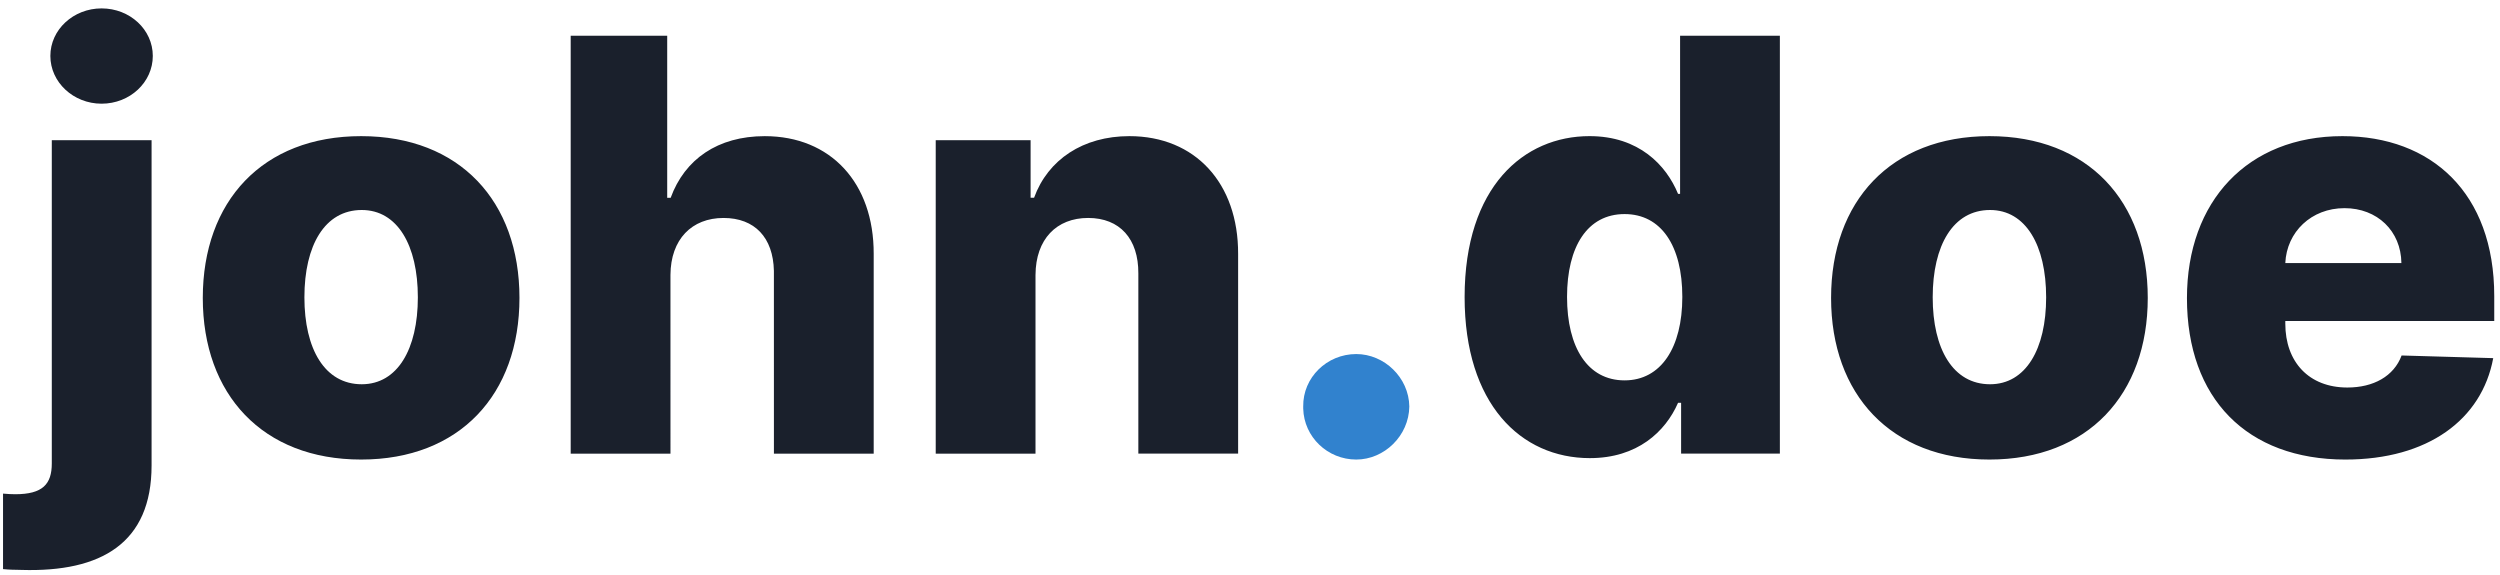
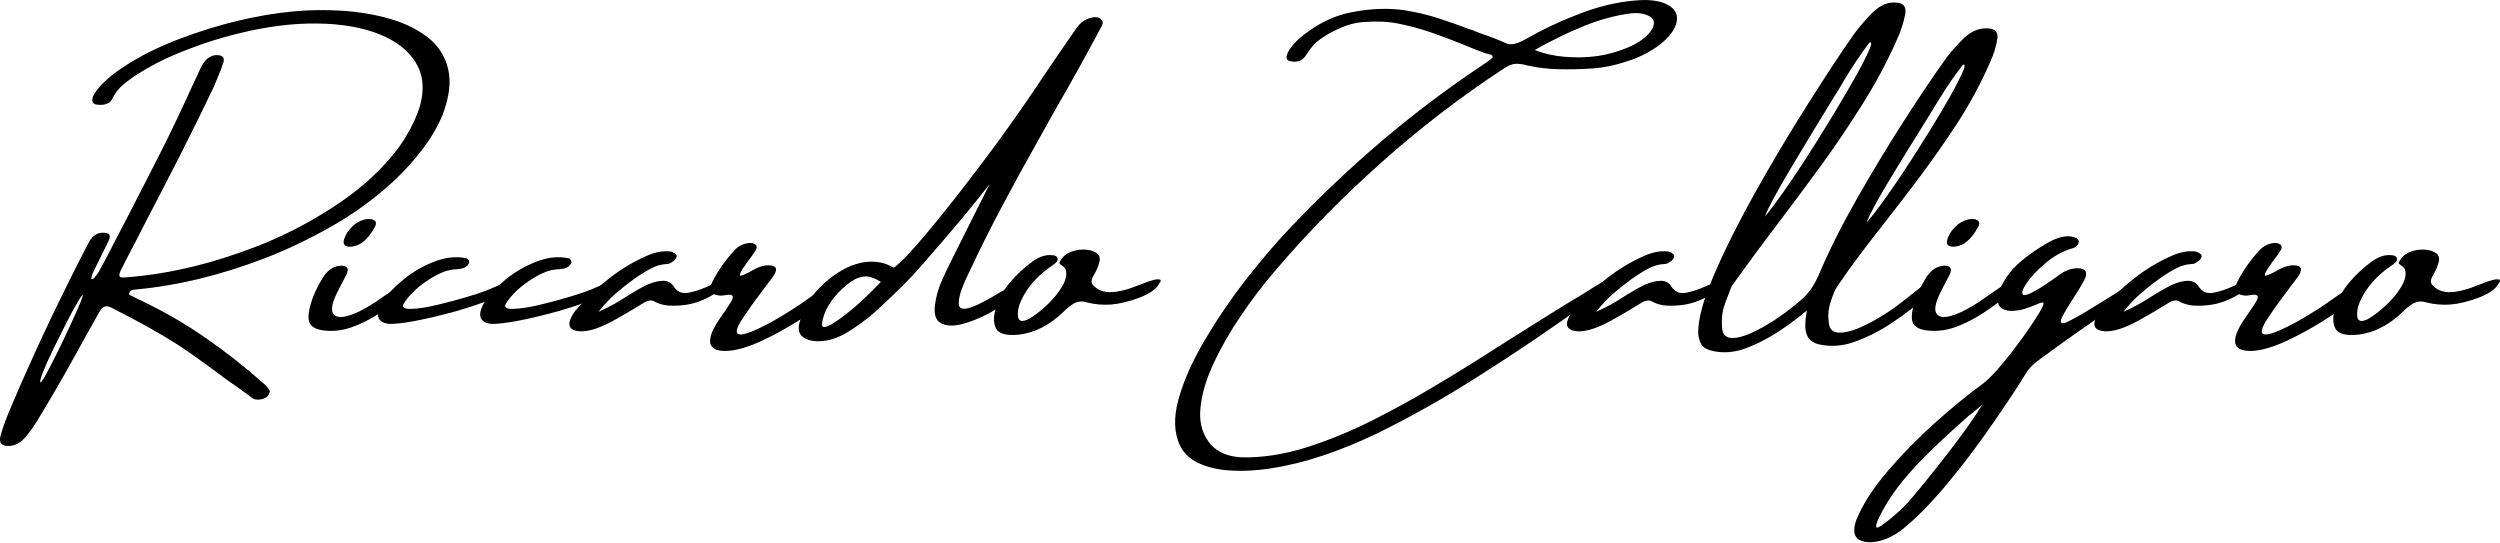
- <svg xmlns="http://www.w3.org/2000/svg" height="57" viewBox="0 0 248 57" width="248">
-   <g fill="none" transform="translate(.299718 .833139)">
-     <path d="m4.838 13.076v32.062c0 2.065-.911 3.056-3.623 3.056-.385 0-.729-.02-1.214-.061v7.489c.673.071 1.16.064 1.624.075l.198.006c7.935.243 12.914-2.672 12.914-10.364v-32.265zm4.939-3.623c2.814 0 5.081-2.125 5.081-4.737 0-2.611-2.267-4.716-5.081-4.716-2.793 0-5.081 2.105-5.081 4.716 0 2.611 2.287 4.737 5.081 4.737zm25.747 35.301c9.777 0 15.707-6.457 15.707-16.031 0-9.594-5.931-16.051-15.707-16.051s-15.707 6.457-15.707 16.051c0 9.574 5.931 16.031 15.707 16.031zm.061-7.469c-3.664 0-5.688-3.482-5.688-8.623 0-5.162 2.024-8.663 5.688-8.663 3.542 0 5.566 3.502 5.566 8.663 0 5.141-2.024 8.623-5.566 8.623zm30.625-10.849c.02-3.542 2.125-5.647 5.263-5.647 3.098 0 4.927 1.943 4.998 5.249l.002 18.13h9.898v-19.816c.02-7.044-4.271-11.679-10.809-11.679-4.656 0-7.935 2.287-9.331 6.113h-.344v-16.072h-9.574v41.455h9.898zm36.212 0v17.732h-9.898v-31.091h9.412v5.708h.344c1.376-3.785 4.858-6.113 9.453-6.113 6.538 0 10.809 4.676 10.789 11.679v19.816h-9.898v-17.873c.02-3.441-1.842-5.506-4.979-5.506s-5.202 2.105-5.222 5.647z" fill="#1a202c" />
-     <path d="m134.241 44.754c-2.842 0-5.184-2.232-5.261-5.045l-.001-.218c-.04-2.874 2.348-5.202 5.263-5.202 2.773 0 5.222 2.328 5.263 5.202-.04 2.915-2.49 5.263-5.263 5.263z" fill="#3182ce" />
-     <path d="m157.418 44.612c4.696 0 7.489-2.611 8.744-5.485h.304v5.04h9.797v-41.455h-9.898v15.687h-.202c-1.174-2.854-3.886-5.728-8.785-5.728-6.498 0-12.388 5-12.388 15.971 0 10.586 5.566 15.971 12.428 15.971zm3.441-7.712c-3.664 0-5.708-3.259-5.708-8.279 0-5 2.024-8.218 5.708-8.218 3.623 0 5.728 3.137 5.728 8.218 0 5.04-2.125 8.279-5.728 8.279zm36.192 7.854c9.777 0 15.707-6.457 15.707-16.031 0-9.594-5.931-16.051-15.707-16.051s-15.707 6.457-15.707 16.051c0 9.574 5.931 16.031 15.707 16.031zm.061-7.469c-3.664 0-5.688-3.482-5.688-8.623 0-5.162 2.024-8.663 5.688-8.663 3.542 0 5.566 3.502 5.566 8.663 0 5.141-2.024 8.623-5.566 8.623zm35.261 7.469c8.157 0 13.521-3.947 14.655-10.06l-9.088-.263c-.769 2.065-2.793 3.178-5.384 3.178-3.805 0-6.153-2.53-6.153-6.336v-.263h20.727v-2.469c0-10.242-6.234-15.869-15.06-15.869-9.392 0-15.424 6.437-15.424 16.072 0 9.959 5.951 16.011 15.728 16.011zm-5.971-19.493c.142-3.097 2.591-5.445 5.87-5.445 3.259 0 5.607 2.267 5.647 5.445z" fill="#1a202c" />
+ <svg xmlns="http://www.w3.org/2000/svg" width="133.503mm" height="28.955mm" viewBox="0 0 133.503 28.955" version="1.1" id="svg5">
+   <defs id="defs2" />
+   <g id="layer1" transform="translate(-3.703127,-2.324491)">
+     <g aria-label="Riccardo Calligaro" id="text113" style="font-size:14.111px;font-family:Amsterdam;-inkscape-font-specification:'Amsterdam, Normal';stroke-width:0.265">
+       <path d="m 8.13,18.091 q -0.028,-0.062 -0.289,0.379 -0.262,0.441 -0.62,1.151 -0.358,0.703 -0.71,1.426 -0.351,0.73 -0.537,1.213 -0.186,0.489 -0.096,0.489 0.124,-0.11 0.455,-0.758 0.338,-0.641 0.737,-1.474 0.4,-0.834 0.71,-1.53 0.31,-0.696 0.351,-0.896 z m 0.903,0.847 q -0.345,0.627 -0.703,1.261 -0.593,1.075 -1.199,2.15 -0.723,1.275 -1.502,2.549 -0.22,0.351 -0.496,0.682 -0.434,0.558 -0.965,0.558 -0.572,0.021 -0.441,-0.531 0.158,-0.558 0.393,-1.137 1.44,-3.452 3.169,-6.925 0.565,-1.151 1.164,-2.288 0.289,-0.544 0.827,-0.503 0.42,0.014 0.22,0.441 -0.227,0.469 -0.475,0.958 -0.172,0.345 -0.345,0.71 -0.069,0.124 -0.083,0.255 -0.014,0.048 -0.028,0.076 -0.007,0.021 0.007,0.021 0.021,0 0.034,0 0.014,0 0.028,0 0.014,0 0.041,-0.007 0.028,-0.014 0.048,-0.028 0.021,-0.041 0.055,-0.076 0.117,-0.138 0.193,-0.255 0.482,-0.882 0.923,-1.757 0.338,-0.655 0.682,-1.309 0.978,-1.895 1.943,-3.803 0.599,-1.213 1.164,-2.439 0.234,-0.531 0.496,-1.075 0.062,-0.11 0.096,-0.214 0.09,-0.2 0.186,-0.393 0.379,-0.682 0.965,-0.579 0.31,0.062 0.193,0.413 -0.069,0.165 -0.117,0.331 -0.172,0.441 -0.365,0.896 -0.896,1.881 -1.86,3.776 -0.944,1.847 -1.909,3.693 -0.42,0.834 -0.861,1.667 -0.028,0.062 -0.062,0.124 -0.145,0.289 -0.296,0.579 -0.11,0.241 -0.062,0.324 0.055,0.083 0.31,0.055 3.369,-0.248 7.007,-1.654 2.046,-0.792 4.003,-2.046 1.474,-0.958 2.446,-1.936 0.978,-0.978 1.516,-1.874 0.544,-0.903 0.765,-1.681 Q 26.5,6.619 25.893,5.647 25.294,4.676 23.923,4.138 22.558,3.601 20.636,3.58 18.721,3.553 16.467,4.104 14.779,4.51 13.043,5.241 12.065,5.647 11.1,6.254 10.659,6.529 10.28,6.846 9.908,7.163 9.701,7.604 9.626,7.756 9.481,7.831 9.336,7.907 9.178,7.921 9.005,7.935 8.833,7.907 8.544,7.831 8.668,7.48 8.833,7.136 9.171,6.798 9.694,6.281 10.315,5.888 q 0.737,-0.482 1.488,-0.847 0.758,-0.365 1.523,-0.655 3.128,-1.178 6.063,-1.454 1.24,-0.117 2.577,-0.034 1.337,0.083 2.536,0.427 1.199,0.338 2.039,0.992 0.841,0.648 1.089,1.681 0.255,1.027 -0.296,2.467 -0.386,0.923 -1.04,1.791 -0.648,0.861 -1.502,1.681 -1.585,1.468 -3.452,2.515 -1.764,0.999 -3.528,1.674 -1.764,0.675 -3.521,1.102 -1.647,0.393 -3.211,0.544 0,0 0,0 -0.09,0 -0.186,0.014 -0.021,0.014 -0.055,0.014 -0.062,0 -0.11,0.028 -0.048,0.021 -0.096,0.083 -0.096,0.138 0.034,0.179 0.103,0.062 0.214,0.11 0.09,0.041 0.179,0.09 1.915,0.896 3.576,2.046 1.667,1.151 3.142,2.467 0.2,0.152 0.317,0.365 0.034,0.034 0.014,0.096 -0.021,0.069 -0.055,0.131 -0.069,0.11 -0.158,0.158 -0.083,0.055 -0.186,0.083 -0.413,0.096 -0.613,-0.117 -0.634,-0.469 -1.295,-0.923 -0.703,-0.531 -1.426,-1.047 -1.047,-0.772 -2.198,-1.433 -1.144,-0.661 -2.35,-1.268 -0.041,-0.014 -0.069,-0.041 -0.11,-0.062 -0.234,-0.103 -0.117,-0.048 -0.248,0 -0.131,0.041 -0.241,0.234 v 0 z" id="path339" />
+       <path d="m 25.845,17.409 v 0 q 0.069,0.048 0,0.165 -0.062,0.11 -0.172,0.2 -0.82,0.696 -1.633,1.233 -0.813,0.537 -1.592,0.806 -0.779,0.262 -1.55,0.145 -0.517,-0.09 -0.655,-0.379 -0.131,-0.289 0,-0.82 0.2,-0.834 0.772,-1.716 0.365,-0.51 0.91,-0.531 0.475,0 0.296,0.427 -0.165,0.351 -0.358,0.696 -0.021,0.048 -0.041,0.09 -0.51,0.944 -0.351,1.295 0.158,0.345 0.779,0.179 0.62,-0.165 1.53,-0.758 0.11,-0.076 0.289,-0.207 0.186,-0.131 0.386,-0.262 0.296,-0.2 0.489,-0.338 0.572,-0.379 0.903,-0.227 z m -3.5,-1.909 v 0 q -0.407,-0.028 -0.248,-0.455 0.117,-0.331 0.427,-0.634 0.269,-0.262 0.627,-0.358 0.365,-0.096 0.558,0.055 0.076,0.055 0.069,0.158 -0.007,0.096 -0.048,0.158 -0.572,1.089 -1.385,1.075 z" id="path341" />
+       <path d="m 30.014,17.698 v 0 q 0.041,-0.014 0.062,-0.028 0.214,-0.096 0.469,-0.2 0.262,-0.103 0.42,-0.096 0.165,0.007 0.09,0.22 -0.179,0.317 -1.027,0.675 -0.841,0.351 -1.977,0.675 -1.137,0.317 -2.136,0.51 -0.999,0.186 -1.44,0.165 -0.489,-0.055 -0.572,-0.372 -0.076,-0.324 0.255,-0.854 0.386,-0.572 1.116,-1.164 0.73,-0.593 1.612,-0.93 0.882,-0.345 1.667,-0.193 0.131,0.014 0.172,0.103 0.028,0.034 0.034,0.096 0.014,0.055 -0.034,0.117 -0.11,0.186 -0.351,0.241 -0.234,0.048 -0.434,0.048 -0.041,0 -0.096,0.014 -0.586,0.076 -1.392,0.634 -0.806,0.551 -1.199,1.199 -0.138,0.276 0.407,0.262 0.551,-0.014 1.419,-0.22 0.868,-0.207 1.681,-0.455 0.82,-0.248 1.254,-0.448 z" id="path343" />
+       <path d="m 35.471,17.698 v 0 q 0.041,-0.014 0.062,-0.028 0.214,-0.096 0.469,-0.2 0.262,-0.103 0.42,-0.096 0.165,0.007 0.09,0.22 -0.179,0.317 -1.027,0.675 -0.841,0.351 -1.977,0.675 -1.137,0.317 -2.136,0.51 -0.999,0.186 -1.44,0.165 -0.489,-0.055 -0.572,-0.372 -0.076,-0.324 0.255,-0.854 0.386,-0.572 1.116,-1.164 0.73,-0.593 1.612,-0.93 0.882,-0.345 1.667,-0.193 0.131,0.014 0.172,0.103 0.028,0.034 0.034,0.096 0.014,0.055 -0.034,0.117 -0.11,0.186 -0.351,0.241 -0.234,0.048 -0.434,0.048 -0.041,0 -0.096,0.014 -0.586,0.076 -1.392,0.634 -0.806,0.551 -1.199,1.199 -0.138,0.276 0.407,0.262 0.551,-0.014 1.419,-0.22 0.868,-0.207 1.681,-0.455 0.82,-0.248 1.254,-0.448 z" id="path345" />
+       <path d="m 42.285,17.395 v 0 q 0.069,0.014 0.083,0.048 0.014,0.028 0,0.117 -0.021,0.09 -0.172,0.214 -0.152,0.124 -0.269,0.2 -0.834,0.531 -1.64,0.634 -0.469,0.062 -0.889,0.034 -0.413,-0.034 -0.744,-0.214 -0.227,-0.152 -0.613,0.09 -0.792,0.496 -1.619,0.951 -0.42,0.227 -0.834,0.379 -0.407,0.152 -0.813,0.172 -1.137,-0.021 -0.338,-1.123 0.041,-0.048 0.076,-0.076 0.785,-0.896 1.695,-1.612 0.916,-0.723 1.991,-1.206 0.717,-0.324 1.316,-0.248 0.145,0.034 0.248,0.124 0.145,0.09 0.007,0.289 -0.048,0.062 -0.117,0.11 -0.062,0.041 -0.131,0.083 -0.048,0.034 -0.103,0.048 -0.048,0.014 -0.096,0.014 -0.462,0.014 -0.916,0.269 -0.455,0.248 -0.889,0.565 -0.469,0.338 -0.937,0.744 -0.469,0.407 -0.916,0.972 0.785,-0.351 1.302,-0.696 0.117,-0.076 0.22,-0.138 0.096,-0.062 0.179,-0.11 0.448,-0.282 0.889,-0.496 0.489,-0.214 0.861,-0.214 0.372,0 0.565,0.303 0.269,0.427 0.772,0.338 0.503,-0.096 1.006,-0.324 0.524,-0.241 0.827,-0.241 z" id="path347" />
+       <path d="m 47.825,17.609 v 0 q 0.393,-0.262 0.558,-0.207 0.172,0.055 0.096,0.289 -0.069,0.234 -0.4,0.524 -0.668,0.558 -1.688,1.206 -1.013,0.641 -2.053,1.123 -1.04,0.475 -1.771,0.517 -1.474,0.076 -0.648,-1.378 0.11,-0.193 0.338,-0.517 0.227,-0.317 0.413,-0.613 0.193,-0.296 0.165,-0.4 -0.048,-0.09 -0.172,-0.09 -0.117,0 -0.269,0.028 -0.172,0.034 -0.289,0.014 -0.668,-0.076 -0.365,-0.723 0.448,-0.896 1.206,-1.716 0.241,-0.255 0.586,-0.338 0.345,-0.083 0.524,0.069 0.11,0.103 0.007,0.282 -0.152,0.248 -0.338,0.489 -0.083,0.103 -0.158,0.214 -0.455,0.634 -0.331,0.661 0.124,0.021 0.765,-0.345 0.462,-0.241 0.847,-0.2 0.517,0.048 0.131,0.606 -0.282,0.379 -0.579,0.772 -0.62,0.806 -1.151,1.626 -0.324,0.558 -0.131,0.655 0.193,0.09 0.703,-0.117 0.51,-0.207 1.13,-0.551 0.62,-0.351 1.13,-0.682 0.517,-0.338 0.717,-0.489 0.103,-0.076 0.296,-0.207 0.193,-0.138 0.407,-0.276 0.227,-0.152 0.324,-0.227 z" id="path349" />
+       <path d="m 58.229,17.395 v 0 q 0.207,0.048 0.083,0.269 -0.124,0.214 -0.372,0.427 -0.641,0.544 -1.426,0.965 -0.779,0.413 -1.474,0.586 -0.689,0.165 -1.096,-0.062 -0.407,-0.227 -0.31,-0.972 0.076,-0.668 0.4,-1.378 0.096,-0.241 0.579,-1.206 0.489,-0.965 1.013,-2.026 0.531,-1.061 0.799,-1.592 0.124,-0.241 0.131,-0.255 -1.116,1.426 -2.432,2.956 -1.309,1.53 -1.798,2.046 -0.923,0.951 -1.929,1.86 -0.682,0.593 -1.454,1.061 -0.62,0.379 -1.254,0.455 -0.627,0.076 -1.027,-0.152 -0.4,-0.227 -0.276,-0.785 0.158,-0.655 0.565,-1.268 0.407,-0.613 1.102,-1.158 0.779,-0.593 1.481,-0.772 0.71,-0.186 1.344,-0.014 0.2,0.055 0.379,0.152 0.09,0.041 0.179,0.09 0.599,-0.455 1.716,-1.798 1.123,-1.344 2.198,-2.749 1.082,-1.412 1.543,-2.046 1.399,-1.909 2.639,-3.79 0.82,-1.213 1.674,-2.439 0.289,-0.4 0.717,-0.517 0.427,-0.124 0.62,0.117 0.09,0.124 0,0.303 -1.178,2.219 -2.474,4.458 -0.503,0.91 -0.992,1.778 -0.965,1.709 -1.874,3.424 -0.91,1.709 -1.709,3.424 -0.028,0.062 -0.069,0.138 -0.179,0.345 -0.358,0.827 -0.179,0.475 -0.165,0.813 0.021,0.331 0.496,0.22 0.372,-0.103 0.82,-0.345 0.455,-0.241 0.889,-0.503 0.4,-0.241 0.696,-0.4 0.296,-0.158 0.427,-0.145 z m -9.701,1.971 v 0 q 0.593,-0.427 1.116,-0.91 0.531,-0.482 1.102,-1.075 -0.255,-0.165 -0.537,-0.255 -0.282,-0.096 -0.648,0.028 -0.365,0.117 -0.861,0.572 -0.958,0.896 -1.102,1.867 -0.021,0.214 0.152,0.193 0.172,-0.028 0.4,-0.172 0.234,-0.145 0.379,-0.248 z" id="path351" />
+       <path d="m 65.367,17.257 v 0 q 0.282,-0.041 0.31,0.021 0.034,0.055 -0.069,0.193 -0.138,0.241 -0.413,0.427 -0.276,0.179 -0.634,0.317 -0.847,0.317 -1.523,0.372 -0.675,0.048 -1.302,-0.117 -0.276,-0.09 -0.537,-0.007 -0.262,0.083 -0.703,0.51 -1.123,1.089 -2.418,1.226 -0.972,0.09 -1.192,-0.345 -0.214,-0.441 0.014,-1.123 0.22,-0.703 0.73,-1.316 0.51,-0.613 1.233,-1.144 0.544,-0.379 1.034,-0.317 0.241,0 0.289,0.179 0.007,0.124 -0.09,0.214 -0.09,0.09 -0.214,0.165 0,0 0,0 -1.144,0.779 -1.64,1.84 -0.234,0.496 -0.172,0.91 0.069,0.345 0.558,0.103 0.482,-0.276 0.992,-0.758 0.51,-0.482 0.806,-0.992 0.303,-0.51 0.186,-0.903 -0.09,-0.152 -0.207,-0.214 -0.055,-0.041 -0.103,-0.076 -0.041,-0.041 -0.007,-0.103 0.165,-0.351 0.517,-0.51 0.351,-0.158 0.744,-0.158 0.4,0 0.661,0.158 0.262,0.158 0.207,0.462 -0.09,0.393 -0.338,0.792 -0.186,0.331 0.014,0.51 0.413,0.455 1.254,0.324 0.358,-0.062 0.675,-0.165 0.317,-0.11 0.627,-0.234 0.4,-0.165 0.71,-0.241 z" id="path353" />
+       <path d="m 89.352,17.864 v 0 q -0.276,0.214 -0.579,0.413 -0.165,0.117 -0.351,0.241 -2.839,2.046 -5.781,3.907 -2.667,1.702 -5.416,3.052 -1.447,0.696 -2.866,1.171 -1.412,0.475 -2.797,0.689 -1.385,0.214 -2.584,0.076 -1.75,-0.255 -2.246,-1.268 -0.503,-1.006 -0.096,-2.494 0.407,-1.481 1.399,-3.156 0.985,-1.674 2.212,-3.252 1.233,-1.578 2.377,-2.777 2.322,-2.453 4.913,-4.651 2.591,-2.198 5.471,-4.107 0.413,-0.276 0.407,-0.358 0,-0.083 -0.22,-0.145 Q 83.075,5.193 82.958,5.144 82.42,4.951 81.924,4.738 81.07,4.386 80.202,4.083 79.334,3.78 78.39,3.587 77.549,3.422 76.584,3.498 q -0.682,0.028 -1.433,0.379 -0.51,0.227 -0.951,0.544 -0.434,0.317 -0.73,0.82 -0.289,0.469 -0.834,0.358 -0.365,-0.055 -0.152,-0.482 0.158,-0.303 0.407,-0.551 0.248,-0.255 0.565,-0.482 1.158,-0.861 2.405,-1.102 1.537,-0.303 2.846,-0.11 0.958,0.152 1.805,0.427 0.854,0.276 1.681,0.593 0.076,0.028 0.145,0.041 0.248,0.11 0.503,0.2 0.648,0.214 1.24,0.482 0.227,0.11 0.482,0.055 0.255,-0.055 0.579,-0.234 1.316,-0.758 2.653,-1.275 1.736,-0.71 3.362,-0.82 0.503,-0.041 0.944,0.028 0.441,0.069 0.772,0.276 0.531,0.365 0.331,0.978 -0.2,0.613 -1.027,1.206 -0.758,0.517 -1.557,0.758 -0.985,0.338 -1.895,0.393 -0.916,0.062 -1.785,0.041 -0.868,-0.021 -1.64,-0.193 -0.055,-0.014 -0.11,-0.028 -0.282,-0.076 -0.544,-0.069 -0.262,0.007 -0.661,0.269 -3.418,2.239 -6.539,5.023 -3.121,2.784 -5.678,5.795 -0.916,1.061 -1.798,2.363 -0.882,1.295 -1.481,2.598 -0.606,1.302 -0.689,2.432 -0.083,1.13 0.593,1.888 0.586,0.606 1.64,0.648 1.585,0.034 3.369,-0.51 1.922,-0.606 3.838,-1.592 1.674,-0.854 3.294,-1.833 1.626,-0.972 3.245,-2.019 0.606,-0.379 2.046,-1.288 1.447,-0.91 2.611,-1.605 0.2,-0.124 0.386,-0.248 0.372,-0.227 0.634,-0.358 0.269,-0.138 0.441,-0.11 0.331,0.034 -0.544,0.682 z M 90.751,3.043 v 0 q -1.226,0.165 -2.487,0.682 -1.261,0.51 -2.604,1.268 0.703,0.289 1.605,0.365 0.903,0.076 1.743,-0.041 0.765,-0.11 1.557,-0.427 Q 91.074,4.69 91.522,4.345 91.929,3.994 92.005,3.677 92.087,3.36 91.791,3.194 91.364,2.967 90.751,3.043 Z" id="path355" />
+       <path d="m 95.56,17.395 v 0 q 0.069,0.014 0.083,0.048 0.014,0.028 0,0.117 -0.021,0.09 -0.172,0.214 -0.152,0.124 -0.269,0.2 -0.834,0.531 -1.64,0.634 -0.469,0.062 -0.889,0.034 -0.413,-0.034 -0.744,-0.214 -0.227,-0.152 -0.613,0.09 -0.792,0.496 -1.619,0.951 -0.42,0.227 -0.834,0.379 -0.407,0.152 -0.813,0.172 -1.137,-0.021 -0.338,-1.123 0.041,-0.048 0.076,-0.076 0.785,-0.896 1.695,-1.612 0.916,-0.723 1.991,-1.206 0.717,-0.324 1.316,-0.248 0.145,0.034 0.248,0.124 0.145,0.09 0.007,0.289 -0.048,0.062 -0.117,0.11 -0.062,0.041 -0.131,0.083 -0.048,0.034 -0.103,0.048 -0.048,0.014 -0.096,0.014 -0.462,0.014 -0.916,0.269 -0.455,0.248 -0.889,0.565 -0.469,0.338 -0.937,0.744 -0.469,0.407 -0.916,0.972 0.785,-0.351 1.302,-0.696 0.117,-0.076 0.22,-0.138 0.096,-0.062 0.179,-0.11 0.448,-0.282 0.889,-0.496 0.489,-0.214 0.861,-0.214 0.372,0 0.565,0.303 0.269,0.427 0.772,0.338 0.503,-0.096 1.006,-0.324 0.524,-0.241 0.827,-0.241 z" id="path357" />
+       <path d="m 97.944,13.895 v 0 q 0.434,-0.503 1.199,-1.612 0.772,-1.116 1.626,-2.48 0.854,-1.364 1.571,-2.598 0.723,-1.24 1.075,-1.977 0.358,-0.744 0.11,-0.627 -0.772,1.047 -1.302,1.943 -0.269,0.469 -0.847,1.392 -0.985,1.605 -2.067,3.418 -1.082,1.812 -1.364,2.542 z m 5.436,0.317 v 0 q 0.407,-0.455 1.116,-1.461 0.717,-1.013 1.502,-2.246 0.792,-1.233 1.454,-2.356 0.661,-1.123 0.978,-1.798 0.324,-0.675 0.09,-0.565 -0.717,0.937 -1.213,1.757 -0.255,0.427 -0.785,1.275 -0.909,1.454 -1.909,3.101 -0.992,1.64 -1.233,2.294 z M 100.197,18.897 q -0.572,0.482 -1.206,0.923 -1.158,0.806 -2.294,1.185 -0.469,0.131 -0.889,0.131 -0.413,0 -0.772,-0.103 -0.351,-0.09 -0.489,-0.338 -0.138,-0.255 -0.158,-0.586 -0.021,-1.096 0.861,-3.149 0.889,-2.053 2.253,-4.486 1.371,-2.432 2.784,-4.658 1.412,-2.232 2.432,-3.686 0.448,-0.606 0.999,-1.151 0.593,-0.565 1.199,-0.517 0.593,0 0.537,0.558 -0.124,0.717 -0.469,1.461 -0.779,1.757 -1.881,3.5 -1.061,1.681 -2.129,3.149 -1.068,1.461 -2.129,2.866 -1.309,1.716 -2.66,3.597 -0.09,0.193 -0.138,0.345 -0.22,0.531 -0.324,0.916 -0.096,0.386 -0.062,0.951 0.034,0.531 0.475,0.565 0.448,0.028 1.082,-0.262 0.634,-0.289 1.247,-0.689 0.613,-0.407 1.006,-0.737 0.11,-0.09 0.4,-0.331 0.296,-0.248 0.531,-0.579 0.234,-0.331 0.427,-0.772 0.785,-1.867 2.039,-4.072 1.254,-2.205 2.556,-4.224 1.302,-2.026 2.26,-3.349 0.42,-0.544 0.951,-1.047 0.558,-0.496 1.178,-0.469 0.593,0 0.558,0.503 -0.09,0.648 -0.407,1.33 -0.689,1.592 -1.709,3.183 -0.992,1.516 -1.984,2.846 -0.992,1.323 -1.991,2.598 -1.233,1.564 -1.902,2.508 -0.668,0.937 -0.717,1.089 -0.193,0.469 -0.276,0.827 -0.083,0.351 -0.021,0.854 0.055,0.482 0.51,0.51 0.455,0.021 1.068,-0.234 0.613,-0.262 1.206,-0.627 0.599,-0.365 0.978,-0.668 0.103,-0.076 0.379,-0.289 0.276,-0.22 0.551,-0.441 0.282,-0.22 0.4,-0.296 0.434,-0.262 0.558,-0.096 0.124,0.158 -0.317,0.593 -0.889,0.834 -2.005,1.564 -1.109,0.73 -2.232,1.075 -0.469,0.124 -0.889,0.124 -0.413,0 -0.779,-0.09 -0.345,-0.096 -0.503,-0.31 -0.152,-0.22 -0.179,-0.544 -0.021,-0.407 0.083,-0.951 z" id="path359" />
+       <path d="m 111.462,17.409 v 0 q 0.069,0.048 0,0.165 -0.062,0.11 -0.172,0.2 -0.82,0.696 -1.633,1.233 -0.813,0.537 -1.592,0.806 -0.779,0.262 -1.55,0.145 -0.517,-0.09 -0.655,-0.379 -0.131,-0.289 0,-0.82 0.2,-0.834 0.772,-1.716 0.365,-0.51 0.909,-0.531 0.475,0 0.296,0.427 -0.165,0.351 -0.358,0.696 -0.021,0.048 -0.041,0.09 -0.51,0.944 -0.351,1.295 0.158,0.345 0.779,0.179 0.62,-0.165 1.53,-0.758 0.11,-0.076 0.289,-0.207 0.186,-0.131 0.386,-0.262 0.296,-0.2 0.489,-0.338 0.572,-0.379 0.903,-0.227 z m -3.5,-1.909 v 0 q -0.407,-0.028 -0.248,-0.455 0.117,-0.331 0.427,-0.634 0.269,-0.262 0.627,-0.358 0.365,-0.096 0.558,0.055 0.076,0.055 0.069,0.158 -0.007,0.096 -0.048,0.158 -0.572,1.089 -1.385,1.075 z" id="path361" />
+       <path d="m 118.167,17.333 v 0 q 0.11,0.048 0.055,0.193 -0.055,0.145 -0.214,0.262 -0.145,0.11 -0.386,0.269 -0.234,0.158 -0.469,0.31 -0.172,0.103 -0.289,0.179 -2.115,1.399 -4.162,2.915 -0.262,0.179 -0.475,0.379 -0.207,0.207 -0.365,0.469 -0.668,1.089 -1.785,2.694 -1.109,1.612 -2.391,3.156 -1.282,1.543 -2.398,2.439 -0.806,0.62 -1.633,0.682 -1.268,0.034 -0.813,-1.213 0.496,-1.213 1.647,-2.563 1.144,-1.344 2.542,-2.598 1.392,-1.247 2.591,-2.115 0.62,-0.496 1.543,-1.702 0.923,-1.206 1.461,-2.102 0.262,-0.455 0.193,-0.496 -0.069,-0.048 -0.386,0.103 -0.276,0.117 -0.641,0.234 -0.358,0.11 -0.772,0.096 -0.544,-0.062 -0.62,-0.441 -0.069,-0.379 0.179,-0.882 0.255,-0.51 0.634,-0.937 0.413,-0.42 0.923,-0.785 0.51,-0.365 1.04,-0.655 0.854,-0.455 1.426,-0.179 0.076,0.048 0.103,0.131 0.028,0.083 -0.041,0.2 -0.076,0.11 -0.172,0.165 -0.09,0.048 -0.186,0.062 -0.723,0.227 -1.378,0.779 -0.648,0.544 -0.999,1.061 -0.351,0.51 -0.172,0.634 0.152,0.028 0.51,-0.158 0.365,-0.193 0.737,-0.448 0.372,-0.255 0.544,-0.379 0.558,-0.455 1.13,-0.441 0.641,0.014 0.324,0.641 -0.234,0.434 -0.565,0.937 -0.4,0.606 -0.641,1.075 -0.172,0.441 0.345,0.193 0.524,-0.255 1.543,-0.889 0.572,-0.351 1.068,-0.661 0.496,-0.31 0.841,-0.489 0.345,-0.186 0.572,-0.124 z m -12.554,11.796 v 0 q 0.792,-0.91 2.095,-2.584 1.295,-1.674 1.853,-2.618 -0.441,0.393 -0.655,0.544 -0.103,0.076 -0.158,0.138 -1.206,1.047 -2.315,2.157 -0.779,0.785 -1.35,1.53 -0.579,0.744 -1.013,1.619 -0.179,0.351 -0.179,0.51 -0.007,0.158 0.262,-0.021 0.806,-0.565 1.461,-1.275 z" id="path363" />
+       <path d="m 123.72,17.395 v 0 q 0.069,0.014 0.083,0.048 0.014,0.028 0,0.117 -0.021,0.09 -0.172,0.214 -0.152,0.124 -0.269,0.2 -0.834,0.531 -1.64,0.634 -0.469,0.062 -0.889,0.034 -0.413,-0.034 -0.744,-0.214 -0.227,-0.152 -0.613,0.09 -0.792,0.496 -1.619,0.951 -0.42,0.227 -0.834,0.379 -0.407,0.152 -0.813,0.172 -1.137,-0.021 -0.338,-1.123 0.041,-0.048 0.076,-0.076 0.785,-0.896 1.695,-1.612 0.916,-0.723 1.991,-1.206 0.717,-0.324 1.316,-0.248 0.145,0.034 0.248,0.124 0.145,0.09 0.007,0.289 -0.048,0.062 -0.117,0.11 -0.062,0.041 -0.131,0.083 -0.048,0.034 -0.103,0.048 -0.048,0.014 -0.097,0.014 -0.462,0.014 -0.916,0.269 -0.455,0.248 -0.889,0.565 -0.469,0.338 -0.937,0.744 -0.469,0.407 -0.916,0.972 0.785,-0.351 1.302,-0.696 0.117,-0.076 0.22,-0.138 0.097,-0.062 0.179,-0.11 0.448,-0.282 0.889,-0.496 0.489,-0.214 0.861,-0.214 0.372,0 0.565,0.303 0.269,0.427 0.772,0.338 0.503,-0.096 1.006,-0.324 0.524,-0.241 0.827,-0.241 z" id="path365" />
+       <path d="m 129.26,17.609 v 0 q 0.393,-0.262 0.558,-0.207 0.172,0.055 0.097,0.289 -0.069,0.234 -0.4,0.524 -0.668,0.558 -1.688,1.206 -1.013,0.641 -2.053,1.123 -1.04,0.475 -1.771,0.517 -1.474,0.076 -0.648,-1.378 0.11,-0.193 0.338,-0.517 0.227,-0.317 0.413,-0.613 0.193,-0.296 0.165,-0.4 -0.048,-0.09 -0.172,-0.09 -0.117,0 -0.269,0.028 -0.172,0.034 -0.289,0.014 -0.668,-0.076 -0.365,-0.723 0.448,-0.896 1.206,-1.716 0.241,-0.255 0.586,-0.338 0.345,-0.083 0.524,0.069 0.11,0.103 0.007,0.282 -0.152,0.248 -0.338,0.489 -0.083,0.103 -0.158,0.214 -0.455,0.634 -0.331,0.661 0.124,0.021 0.765,-0.345 0.462,-0.241 0.848,-0.2 0.517,0.048 0.131,0.606 -0.282,0.379 -0.579,0.772 -0.62,0.806 -1.151,1.626 -0.324,0.558 -0.131,0.655 0.193,0.09 0.703,-0.117 0.51,-0.207 1.13,-0.551 0.62,-0.351 1.13,-0.682 0.517,-0.338 0.717,-0.489 0.103,-0.076 0.296,-0.207 0.193,-0.138 0.407,-0.276 0.227,-0.152 0.324,-0.227 z" id="path367" />
+       <path d="m 136.887,17.257 v 0 q 0.282,-0.041 0.31,0.021 0.034,0.055 -0.069,0.193 -0.138,0.241 -0.413,0.427 -0.276,0.179 -0.634,0.317 -0.848,0.317 -1.523,0.372 -0.675,0.048 -1.302,-0.117 -0.276,-0.09 -0.537,-0.007 -0.262,0.083 -0.703,0.51 -1.123,1.089 -2.418,1.226 -0.972,0.09 -1.192,-0.345 -0.214,-0.441 0.014,-1.123 0.22,-0.703 0.73,-1.316 0.51,-0.613 1.233,-1.144 0.544,-0.379 1.034,-0.317 0.241,0 0.289,0.179 0.007,0.124 -0.09,0.214 -0.09,0.09 -0.214,0.165 0,0 0,0 -1.144,0.779 -1.64,1.84 -0.234,0.496 -0.172,0.91 0.069,0.345 0.558,0.103 0.482,-0.276 0.992,-0.758 0.51,-0.482 0.806,-0.992 0.303,-0.51 0.186,-0.903 -0.09,-0.152 -0.207,-0.214 -0.055,-0.041 -0.103,-0.076 -0.041,-0.041 -0.007,-0.103 0.165,-0.351 0.517,-0.51 0.351,-0.158 0.744,-0.158 0.4,0 0.661,0.158 0.262,0.158 0.207,0.462 -0.09,0.393 -0.338,0.792 -0.186,0.331 0.014,0.51 0.413,0.455 1.254,0.324 0.358,-0.062 0.675,-0.165 0.317,-0.11 0.627,-0.234 0.4,-0.165 0.71,-0.241 z" id="path369" />
+     </g>
  </g>
</svg>
